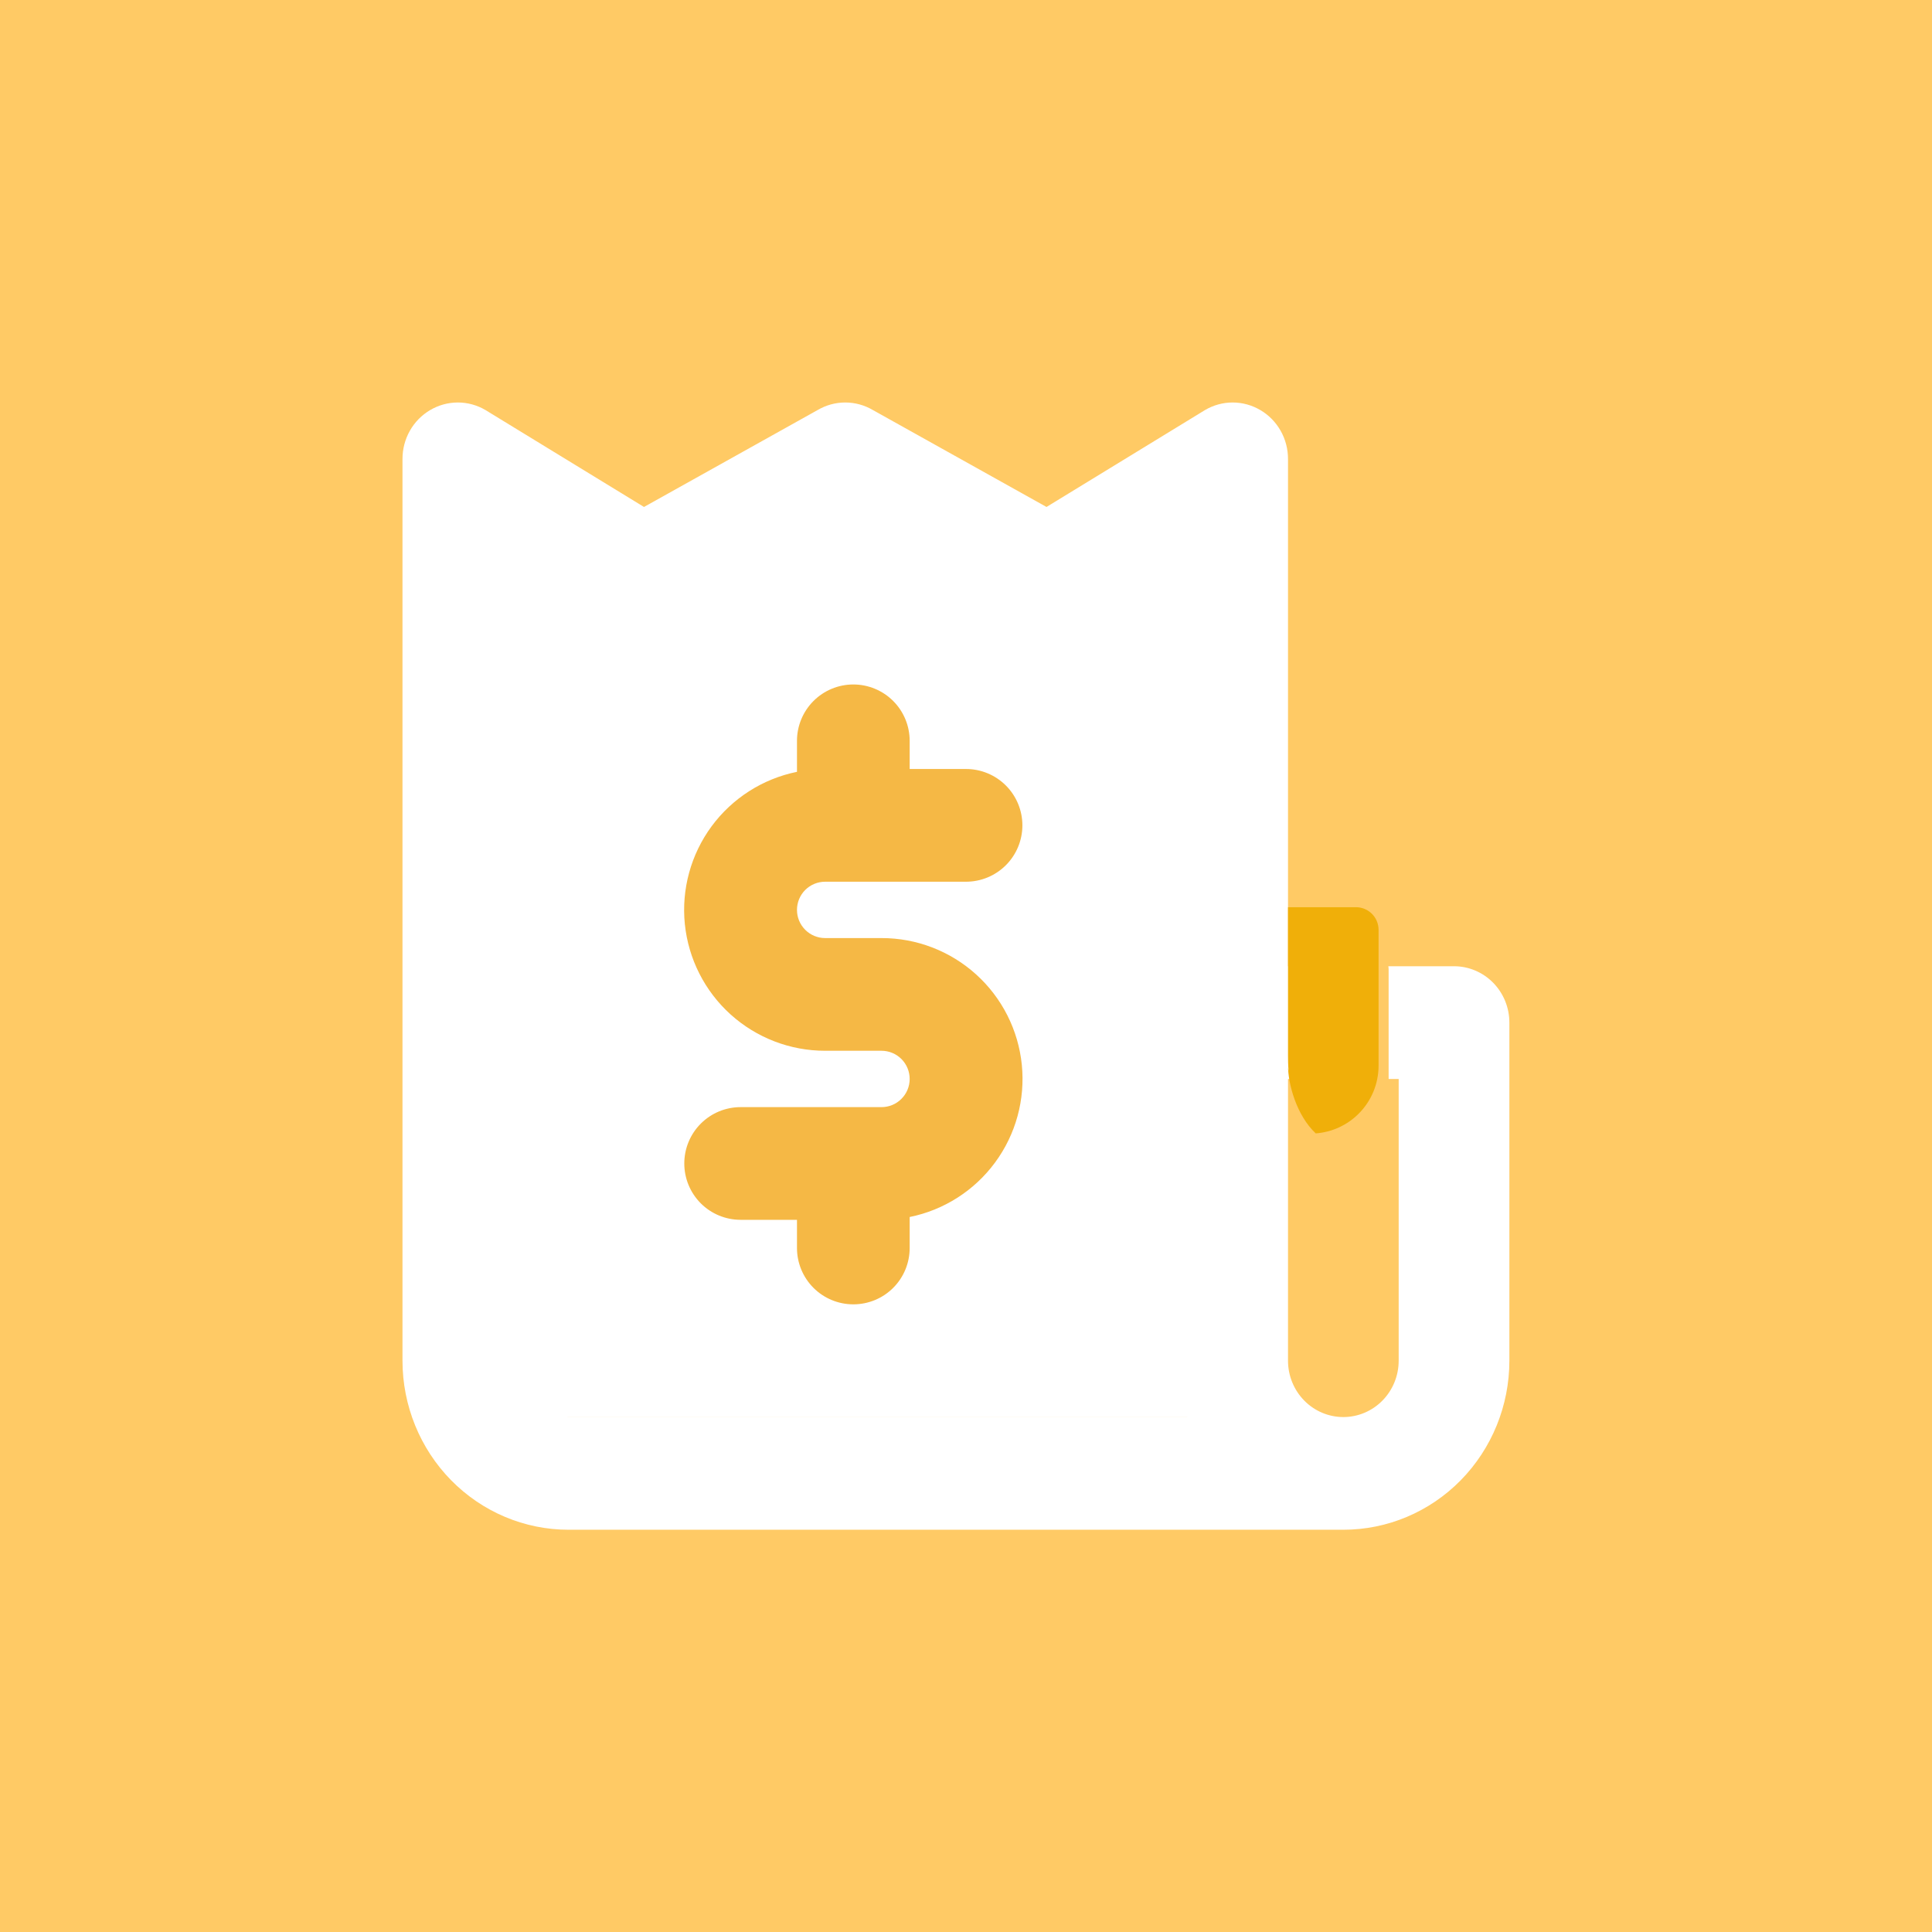
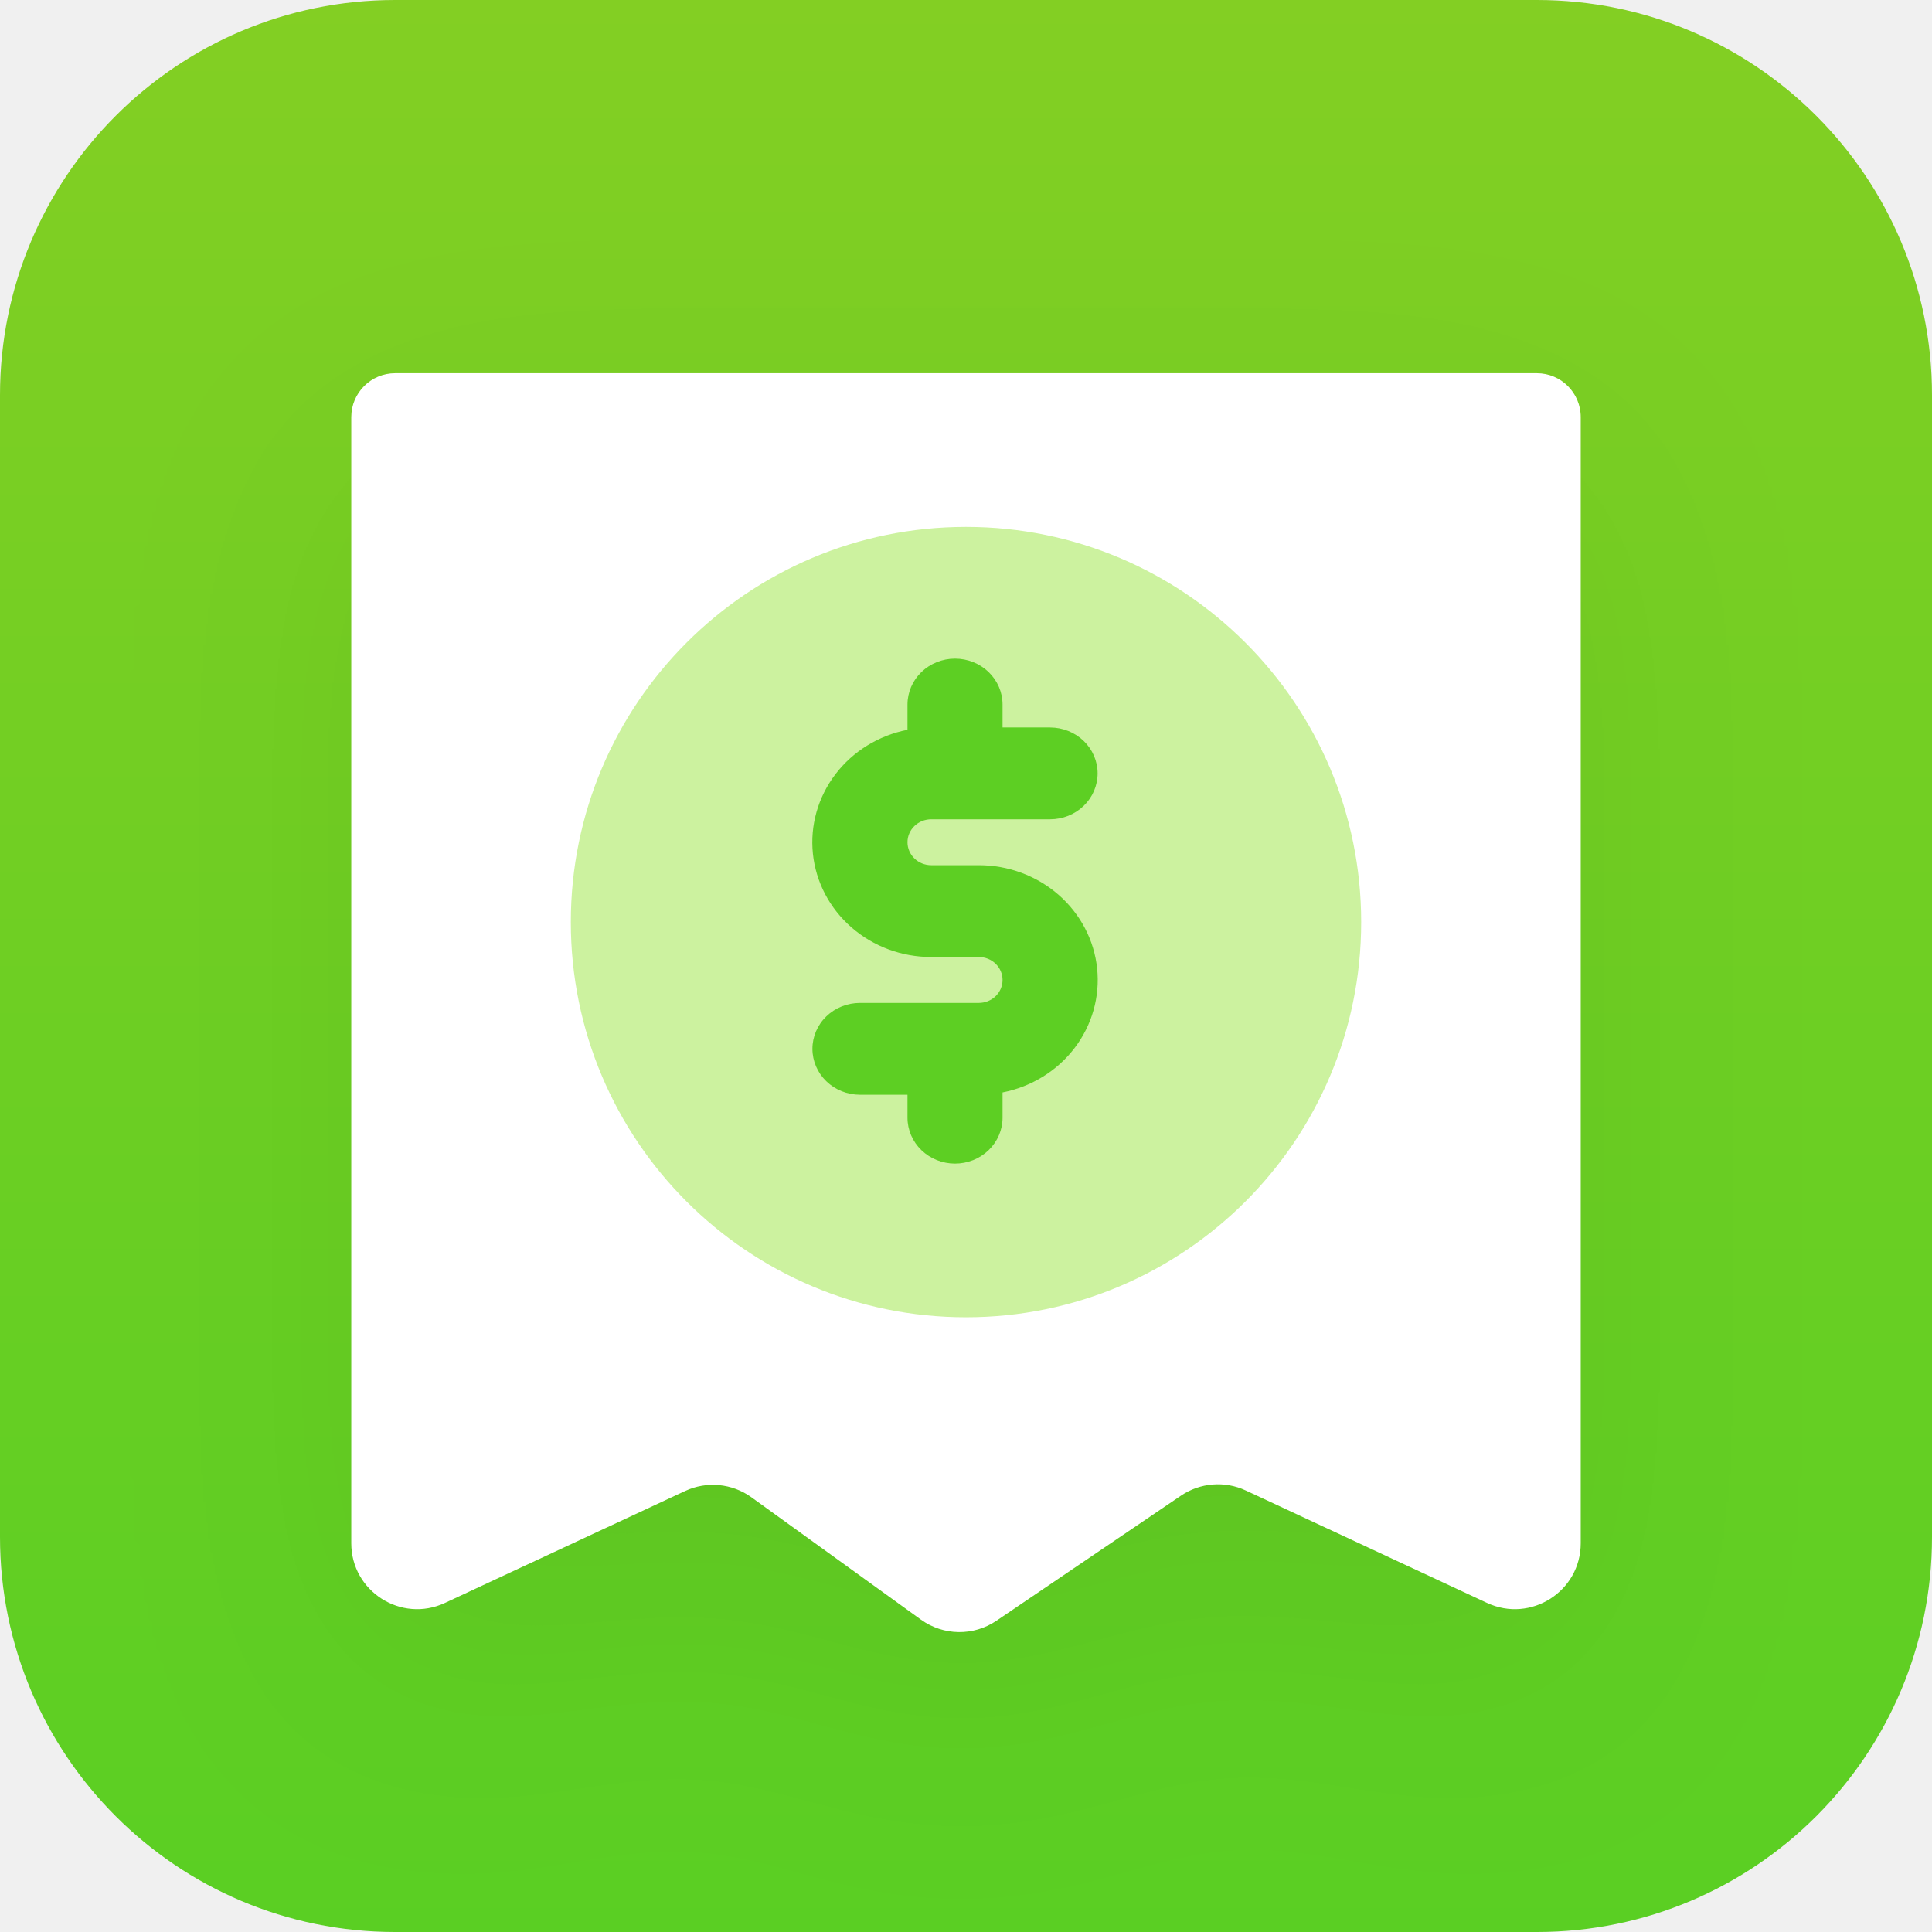
- <svg xmlns="http://www.w3.org/2000/svg" width="64" height="64" viewBox="0 0 64 64" fill="none">
-   <rect width="64" height="64" fill="white" />
-   <rect width="64" height="64" fill="#FFCA65" />
-   <path fill-rule="evenodd" clip-rule="evenodd" d="M48.167 32.008H45.991C45.997 32.046 46 32.085 46 32.124V35.742H46.333V45.075C46.333 45.57 46.14 46.045 45.796 46.395C45.453 46.745 44.986 46.942 44.5 46.942C44.014 46.942 43.547 46.745 43.204 46.395C42.86 46.045 42.667 45.57 42.667 45.075V35.742H43.2V32.474V32.008H42.667V15.207C42.668 14.879 42.584 14.555 42.423 14.27C42.262 13.985 42.03 13.748 41.75 13.584C41.471 13.42 41.155 13.333 40.833 13.333C40.511 13.333 40.195 13.42 39.917 13.584L34.667 16.794L28.917 13.584C28.638 13.42 28.322 13.333 28 13.333C27.678 13.333 27.362 13.42 27.083 13.584L21.333 16.794L16.083 13.584C15.805 13.42 15.489 13.333 15.167 13.333C14.845 13.333 14.529 13.42 14.25 13.584C13.97 13.748 13.738 13.985 13.577 14.27C13.416 14.555 13.332 14.879 13.333 15.207V45.075C13.333 46.56 13.913 47.985 14.944 49.035C15.976 50.085 17.375 50.675 18.833 50.675H44.5C45.959 50.675 47.358 50.085 48.389 49.035C49.42 47.985 50 46.56 50 45.075V33.875C50 33.38 49.807 32.905 49.463 32.555C49.119 32.205 48.653 32.008 48.167 32.008ZM18.799 46.941C18.81 46.942 18.822 46.942 18.833 46.942H39.33C39.33 46.942 39.33 46.942 39.33 46.941H18.799Z" fill="white" />
-   <path d="M32.001 29.208H27.334C27.087 29.208 26.849 29.306 26.674 29.481C26.499 29.656 26.401 29.894 26.401 30.141C26.401 30.389 26.499 30.626 26.674 30.801C26.849 30.976 27.087 31.075 27.334 31.075H29.201C30.358 31.073 31.475 31.502 32.334 32.278C33.193 33.054 33.733 34.121 33.849 35.273C33.965 36.424 33.65 37.578 32.963 38.509C32.277 39.441 31.269 40.085 30.134 40.315V41.342C30.134 41.837 29.938 42.312 29.588 42.662C29.238 43.012 28.763 43.208 28.268 43.208C27.773 43.208 27.298 43.012 26.948 42.662C26.598 42.312 26.401 41.837 26.401 41.342V40.408H24.534C24.039 40.408 23.564 40.212 23.214 39.862C22.864 39.511 22.668 39.037 22.668 38.542C22.668 38.047 22.864 37.572 23.214 37.222C23.564 36.871 24.039 36.675 24.534 36.675H29.201C29.449 36.675 29.686 36.577 29.861 36.401C30.036 36.226 30.134 35.989 30.134 35.742C30.134 35.494 30.036 35.257 29.861 35.081C29.686 34.907 29.449 34.808 29.201 34.808H27.334C26.177 34.809 25.061 34.38 24.202 33.605C23.343 32.829 22.803 31.762 22.686 30.61C22.57 29.459 22.886 28.305 23.572 27.373C24.259 26.442 25.267 25.798 26.401 25.568V24.541C26.401 24.046 26.598 23.571 26.948 23.221C27.298 22.871 27.773 22.674 28.268 22.674C28.763 22.674 29.238 22.871 29.588 23.221C29.938 23.571 30.134 24.046 30.134 24.541V25.474H32.001C32.496 25.474 32.971 25.671 33.321 26.021C33.671 26.371 33.868 26.846 33.868 27.341C33.868 27.836 33.671 28.311 33.321 28.661C32.971 29.011 32.496 29.208 32.001 29.208Z" fill="#F5B845" />
-   <path fill-rule="evenodd" clip-rule="evenodd" d="M44.917 30.052H42.667V29.676H42.667V31.176V34.926V35.301C42.667 35.907 42.949 36.948 43.585 37.545C44.12 37.505 44.626 37.275 45.008 36.892C45.43 36.471 45.667 35.898 45.667 35.301V30.802C45.667 30.603 45.588 30.412 45.447 30.271C45.306 30.131 45.116 30.052 44.917 30.052ZM42.667 34.974V35.301C42.667 35.361 42.674 35.42 42.687 35.477C42.669 35.289 42.667 35.112 42.667 34.974Z" fill="#F0AF09" />
+ <svg xmlns="http://www.w3.org/2000/svg" width="88" height="88" viewBox="0 0 88 88" fill="none">
+   <g clip-path="url(#clip0)">
+     <rect width="88" height="88" rx="18" fill="url(#paint0_linear)" />
+     <g filter="url(#filter0_d)">
+       <path d="M72 70.292C72 72.486 69.722 73.938 67.733 73.011L56.742 67.889C55.786 67.443 54.665 67.533 53.792 68.125L45.387 73.822C44.344 74.529 42.97 74.509 41.948 73.772L34.227 68.2C33.346 67.564 32.19 67.454 31.204 67.914L20.267 73.011C18.279 73.938 16 72.486 16 70.292L16 19C16 17.895 16.895 17 18 17L70 17C71.105 17 72 17.895 72 19L72 70.292Z" fill="white" />
+     </g>
+     <ellipse cx="44" cy="42" rx="18" ry="18" fill="#CCF29F" />
+     <path d="M47.83 37.318H42.418C42.13 37.318 41.855 37.428 41.652 37.624C41.449 37.82 41.335 38.086 41.335 38.364C41.335 38.641 41.449 38.907 41.652 39.103C41.855 39.299 42.13 39.409 42.418 39.409H44.582C45.925 39.408 47.219 39.888 48.215 40.757C49.211 41.626 49.838 42.821 49.973 44.111C50.108 45.401 49.741 46.693 48.945 47.737C48.149 48.78 46.98 49.501 45.665 49.759V50.909C45.665 51.464 45.437 51.995 45.031 52.388C44.625 52.78 44.074 53 43.5 53C42.926 53 42.375 52.78 41.969 52.388C41.563 51.995 41.335 51.464 41.335 50.909V49.864H39.17C38.596 49.864 38.045 49.643 37.639 49.251C37.233 48.859 37.005 48.327 37.005 47.773C37.005 47.218 37.233 46.686 37.639 46.294C38.045 45.902 38.596 45.682 39.17 45.682H44.582C44.87 45.682 45.145 45.572 45.348 45.376C45.551 45.18 45.665 44.914 45.665 44.636C45.665 44.359 45.551 44.093 45.348 43.897C45.145 43.701 44.87 43.591 44.582 43.591H42.418C41.075 43.592 39.781 43.112 38.785 42.243C37.788 41.374 37.162 40.179 37.027 38.889C36.892 37.599 37.259 36.307 38.055 35.263C38.851 34.22 40.02 33.499 41.335 33.241V32.091C41.335 31.536 41.563 31.005 41.969 30.612C42.375 30.22 42.926 30 43.5 30C44.074 30 44.625 30.22 45.031 30.612C45.437 31.005 45.665 31.536 45.665 32.091V33.136H47.83C48.404 33.136 48.955 33.357 49.361 33.749C49.767 34.141 49.995 34.673 49.995 35.227C49.995 35.782 49.767 36.314 49.361 36.706C48.955 37.098 48.404 37.318 47.83 37.318Z" fill="#5DCF23" />
+   </g>
+   <defs>
+     <filter id="filter0_d" x="4" y="9" width="80" height="81.339" filterUnits="userSpaceOnUse" color-interpolation-filters="sRGB">
+       <feFlood flood-opacity="0" result="BackgroundImageFix" />
+       <feColorMatrix in="SourceAlpha" type="matrix" values="0 0 0 0 0 0 0 0 0 0 0 0 0 0 0 0 0 0 127 0" />
+       <feOffset dy="4" />
+       <feGaussianBlur stdDeviation="6" />
+       <feColorMatrix type="matrix" values="0 0 0 0 0 0 0 0 0 0 0 0 0 0 0 0 0 0 0.05 0" />
+       <feBlend mode="normal" in2="BackgroundImageFix" result="effect1_dropShadow" />
+       <feBlend mode="normal" in="SourceGraphic" in2="effect1_dropShadow" result="shape" />
+     </filter>
+     <linearGradient id="paint0_linear" x1="44" y1="0" x2="44" y2="88" gradientUnits="userSpaceOnUse">
+       <stop stop-color="#83CF23" />
+       <stop offset="1" stop-color="#5ACF23" />
+     </linearGradient>
+     <clipPath id="clip0">
+       <rect width="88" height="88" fill="white" />
+     </clipPath>
+   </defs>
</svg>
